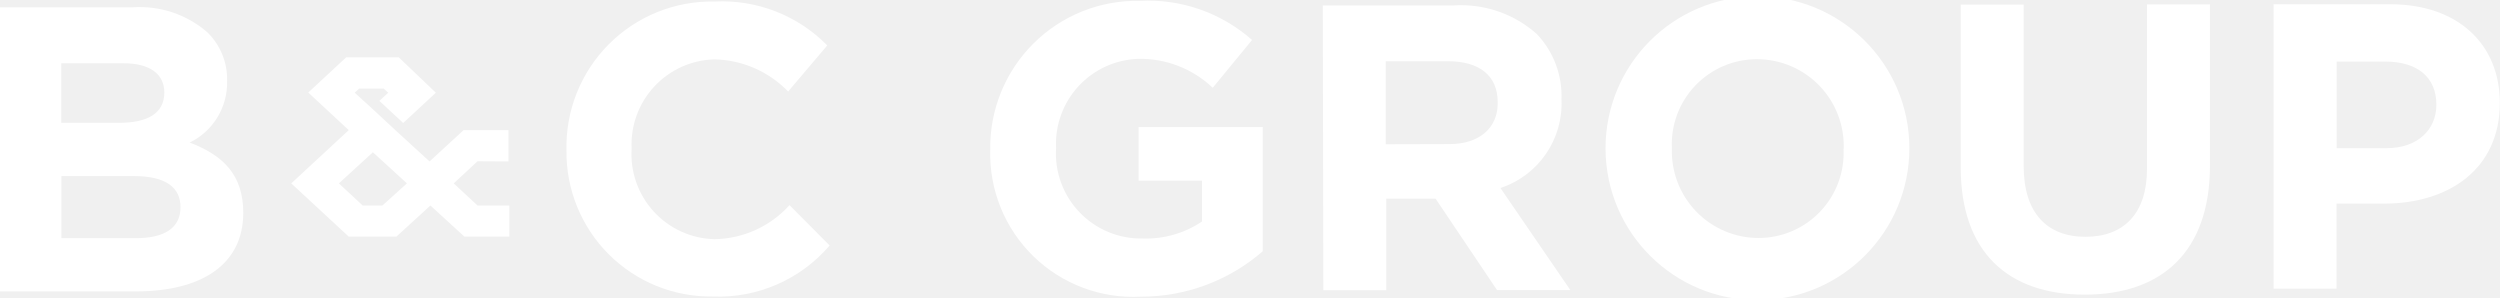
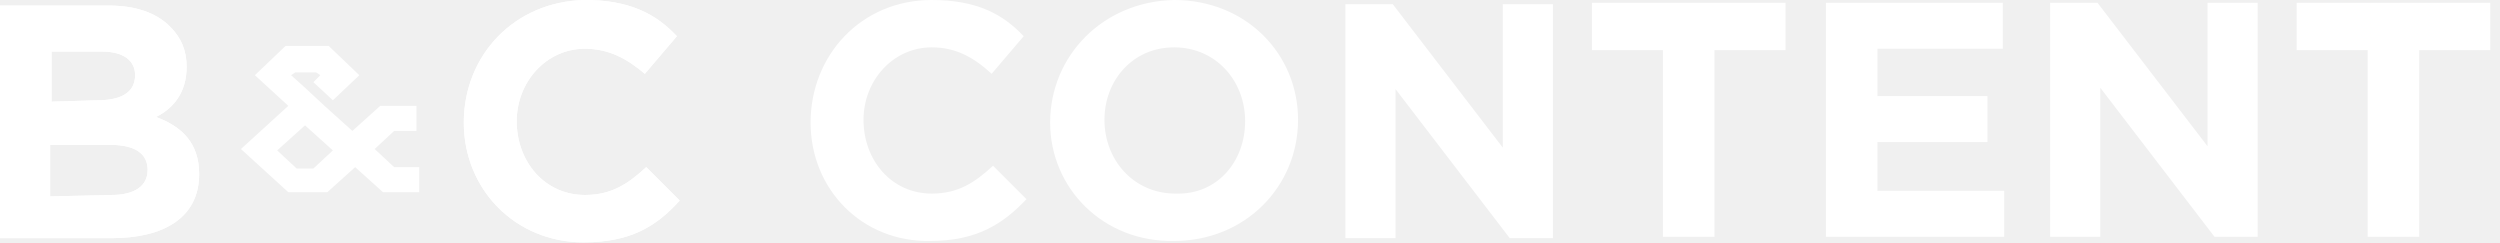
- <svg xmlns="http://www.w3.org/2000/svg" id="Layer_1" data-name="Layer 1" viewBox="0 0 146.96 17.46">
-   <defs>
-     <style>.cls-1{fill:#fff;}</style>
-   </defs>
-   <path class="cls-1" d="M29.89,9.49V7.65H27.25l-2,1.84-2-1.83h0l-1.4-1.3h0l-1-.91.26-.24h1.45l.26.24-.52.48,1.4,1.3,1.92-1.78L23.44,3.37H20.35L18.12,5.44,20.5,7.65l-3.38,3.13,3.38,3.13h2.8l2-1.83,2,1.83h2.64V12.08H28.07l-1.4-1.3,1.4-1.3Zm-7.41,2.59H21.32l-1.4-1.3,2-1.83,2,1.83Z" />
-   <path class="cls-1" d="M0,.43H7.8A6.06,6.06,0,0,1,12.19,1.9a3.85,3.85,0,0,1,1.16,2.85v0a3.91,3.91,0,0,1-2.2,3.63c1.94.74,3.15,1.87,3.15,4.13v0c0,3.07-2.49,4.61-6.28,4.62H0ZM7,7.22c1.63,0,2.66-.53,2.66-1.78v0c0-1.1-.87-1.73-2.43-1.72H3.6V7.22ZM8,14c1.63,0,2.62-.58,2.61-1.83v0c0-1.13-.84-1.82-2.74-1.82H3.61V14Z" />
-   <path class="cls-1" d="M33.3,8.84v0A8.54,8.54,0,0,1,42,.09a8.67,8.67,0,0,1,6.63,2.58L46.33,5.38A6.2,6.2,0,0,0,42,3.49a5,5,0,0,0-4.87,5.24v0A5,5,0,0,0,42,14.06a6.06,6.06,0,0,0,4.41-2l2.36,2.37a8.59,8.59,0,0,1-6.88,3A8.48,8.48,0,0,1,33.3,8.84Z" />
-   <path class="cls-1" d="M58.21,8.8v0A8.62,8.62,0,0,1,67,.05a9.22,9.22,0,0,1,6.6,2.3L71.29,5.16a6.18,6.18,0,0,0-4.39-1.7A5,5,0,0,0,62.08,8.7v0a5,5,0,0,0,5.1,5.32,5.89,5.89,0,0,0,3.48-1v-2.4H66.93V7.47h7.3v7.3a10.9,10.9,0,0,1-7.17,2.67A8.41,8.41,0,0,1,58.21,8.8Z" />
-   <path class="cls-1" d="M77.76.32h7.68A6.7,6.7,0,0,1,90.34,2a5.28,5.28,0,0,1,1.45,3.84v0a5.22,5.22,0,0,1-3.59,5.21l4.11,6H88l-3.61-5.37h-2.9v5.38h-3.7Zm7.45,8.15c1.8,0,2.83-1,2.83-2.38V6c0-1.58-1.11-2.4-2.91-2.4H81.46V8.48Z" />
-   <path class="cls-1" d="M94.38,8.75v0a8.93,8.93,0,0,1,17.86-.07v0a8.93,8.93,0,0,1-17.86.07Zm14,0v0a5.1,5.1,0,0,0-5.1-5.27,5,5,0,0,0-5,5.24v0a5.1,5.1,0,0,0,5.1,5.27A5,5,0,0,0,108.37,8.73Z" />
-   <path class="cls-1" d="M115.26,9.87V.27h3.7v9.5c0,2.74,1.37,4.15,3.63,4.15s3.62-1.37,3.62-4V.26h3.7V9.73c0,5.09-2.85,7.59-7.36,7.59S115.27,14.82,115.26,9.87Z" />
-   <path class="cls-1" d="M133.65.25h6.86c4,0,6.44,2.37,6.44,5.8v0c0,3.89-3,5.91-6.79,5.92h-2.81v5h-3.7Zm6.64,8.46c1.85,0,2.93-1.11,2.93-2.55v0c0-1.66-1.16-2.54-3-2.54h-2.86V8.71Z" />
+ <svg xmlns="http://www.w3.org/2000/svg" version="1.1" id="Layer_1" x="0px" y="0px" viewBox="0 0 179.5 17.4" style="enable-background:new 0 0 179.5 17.4;" xml:space="preserve">
+   <style type="text/css">
+ 	.st0{fill:#FFFFFF;}
+ </style>
+   <g>
+     <path class="st0" d="M29.9,9.5V7.6h-2.6l-2,1.8l-2-1.8l0,0l-1.4-1.3l0,0l-1-0.9l0.3-0.2h1.5l0.3,0.2l-0.5,0.5l1.4,1.3l1.9-1.8   l-2.2-2.1h-3.1l-2.2,2.1l2.4,2.2l-3.4,3.1l3.4,3.1h2.8l2-1.8l2,1.8h2.6v-1.8h-1.8l-1.4-1.3l1.4-1.3H29.9z M22.5,12.1h-1.2l-1.4-1.3   l2-1.8l2,1.8L22.5,12.1z" />
+     <path class="st0" d="M0,0.4l7.8,0c1.9,0,3.4,0.5,4.4,1.5c0.8,0.8,1.2,1.7,1.2,2.9v0c0,1.9-1,3-2.2,3.6c1.9,0.7,3.1,1.9,3.1,4.1l0,0   c0,3.1-2.5,4.6-6.3,4.6l-8,0L0,0.4z M7,7.2c1.6,0,2.7-0.5,2.7-1.8v0c0-1.1-0.9-1.7-2.4-1.7l-3.6,0l0,3.6L7,7.2z M8,14   c1.6,0,2.6-0.6,2.6-1.8v0c0-1.1-0.8-1.8-2.7-1.8l-4.3,0l0,3.7L8,14z" />
+     <path class="st0" d="M33.3,8.8L33.3,8.8c0-4.8,3.6-8.7,8.7-8.8c3.2,0,5.1,1,6.6,2.6l-2.3,2.7C45,4.2,43.7,3.5,42,3.5   c-2.8,0-4.9,2.4-4.9,5.2v0c0,2.9,2,5.3,4.9,5.3c1.9,0,3.1-0.8,4.4-2l2.4,2.4c-1.7,1.9-3.6,3-6.9,3C37,17.4,33.3,13.6,33.3,8.8z" />
+     <path class="st0" d="M0,0.4l7.8,0c1.9,0,3.4,0.5,4.4,1.5c0.8,0.8,1.2,1.7,1.2,2.9v0c0,1.9-1,3-2.2,3.6c1.9,0.7,3.1,1.9,3.1,4.1v0   c0,3.1-2.5,4.6-6.3,4.6l-8,0L0,0.4z M7,7.2c1.6,0,2.7-0.5,2.7-1.8v0c0-1.1-0.9-1.7-2.4-1.7l-3.6,0l0,3.6L7,7.2z M8,14   c1.6,0,2.6-0.6,2.6-1.8v0c0-1.1-0.8-1.8-2.7-1.8l-4.3,0l0,3.7L8,14z" />
+     <path class="st0" d="M33.3,8.8L33.3,8.8c0-4.8,3.6-8.7,8.7-8.8c3.2,0,5.1,1,6.6,2.6l-2.3,2.7C45,4.2,43.7,3.5,42,3.5   c-2.8,0-4.9,2.4-4.9,5.2v0c0,2.9,2,5.3,4.9,5.3c1.9,0,3.1-0.8,4.4-2l2.4,2.4c-1.7,1.9-3.6,3-6.9,3C37,17.4,33.3,13.6,33.3,8.8z" />
+     <path class="st0" d="M58.2,8.8L58.2,8.8C58.2,4,61.8,0,66.9,0c3.2,0,5.1,1,6.6,2.6l-2.3,2.7c-1.3-1.2-2.6-1.9-4.3-1.9   c-2.8,0-4.9,2.4-4.9,5.2v0c0,2.9,2,5.3,4.9,5.3c1.9,0,3.1-0.8,4.4-2l2.4,2.4c-1.7,1.8-3.6,3-6.9,3C61.9,17.4,58.2,13.6,58.2,8.8z" />
+     <path class="st0" d="M75.4,8.8L75.4,8.8c0-4.8,3.8-8.7,8.9-8.8c5.2,0,8.9,3.9,8.9,8.6v0c0,4.8-3.8,8.7-8.9,8.7   C79.2,17.4,75.4,13.5,75.4,8.8z M89.4,8.7L89.4,8.7c0-2.9-2.1-5.3-5.1-5.3c-3,0-5,2.4-5,5.2v0c0,2.9,2.1,5.3,5.1,5.3   C87.4,14,89.4,11.6,89.4,8.7z" />
+     <path class="st0" d="M96.6,0.3l3.4,0l7.9,10.3l0-10.3l3.6,0l0,16.8l-3.1,0l-8.2-10.7l0,10.7l-3.6,0L96.6,0.3z" />
+     <path class="st0" d="M119.4,3.6l-5.1,0l0-3.4l13.9,0l0,3.4l-5.1,0l0,13.4l-3.7,0L119.4,3.6z" />
+     <path class="st0" d="M131.1,0.2l12.7,0l0,3.3l-9,0l0,3.4l7.9,0l0,3.3l-7.9,0l0,3.5l9.1,0l0,3.3l-12.8,0L131.1,0.2z" />
+     <path class="st0" d="M147.2,0.2l3.4,0l7.9,10.3l0-10.3l3.6,0l0,16.8l-3.1,0l-8.2-10.7l0,10.7l-3.6,0L147.2,0.2z" />
+     <path class="st0" d="M170,3.6l-5.1,0l0-3.4l13.9,0l0,3.4l-5.1,0l0,13.4l-3.7,0L170,3.6z" />
+   </g>
</svg>
